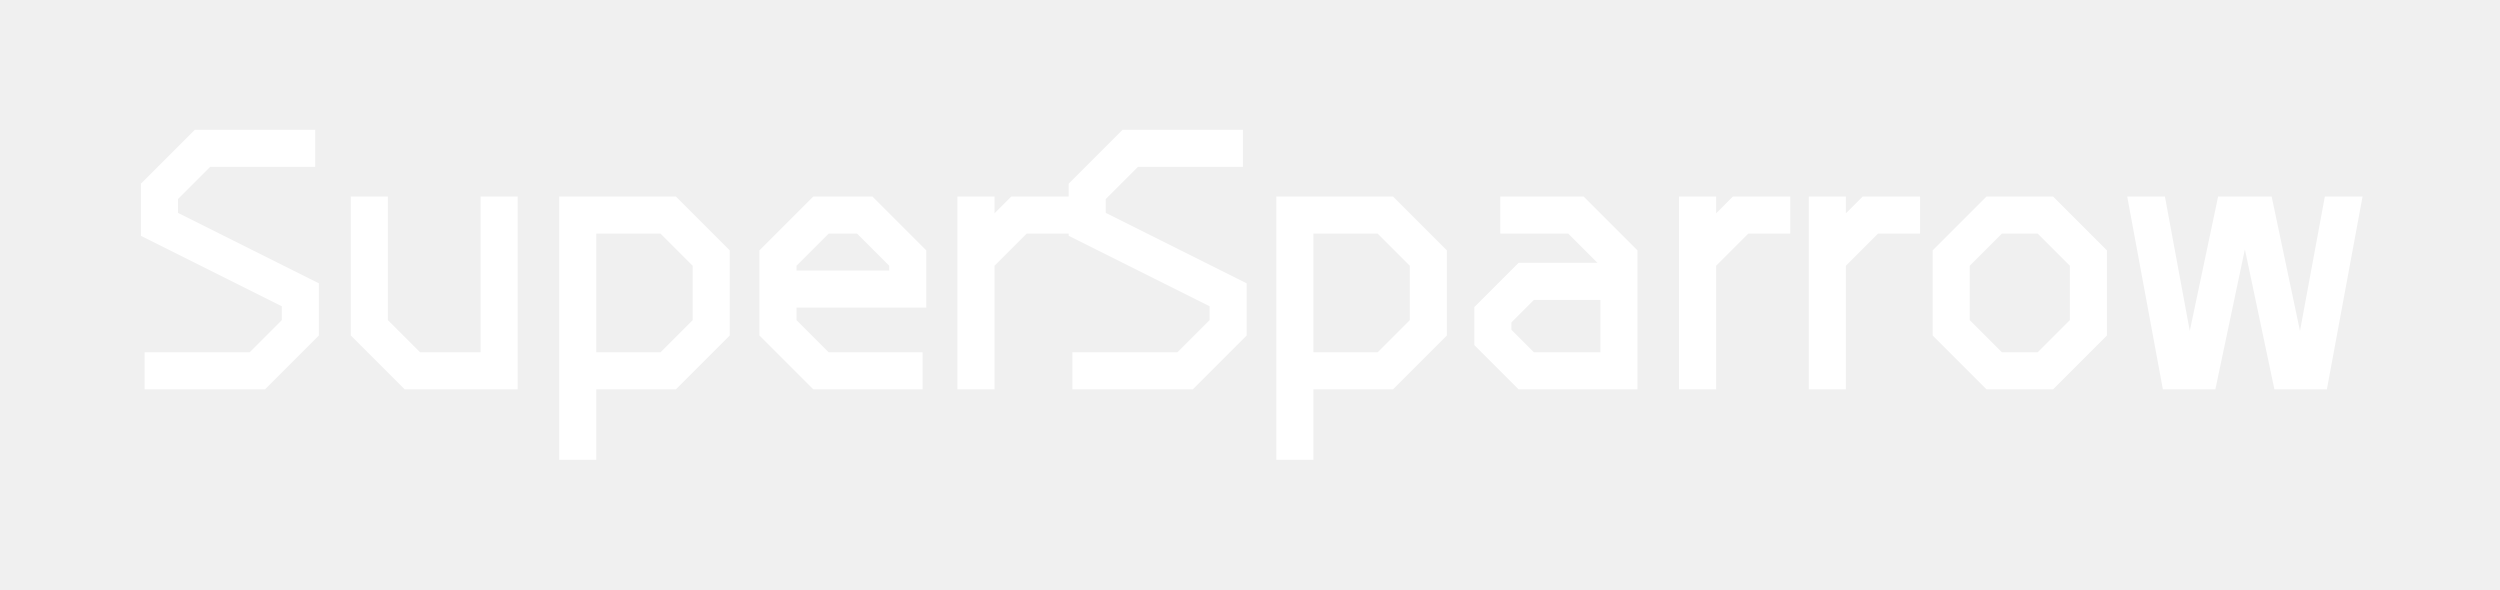
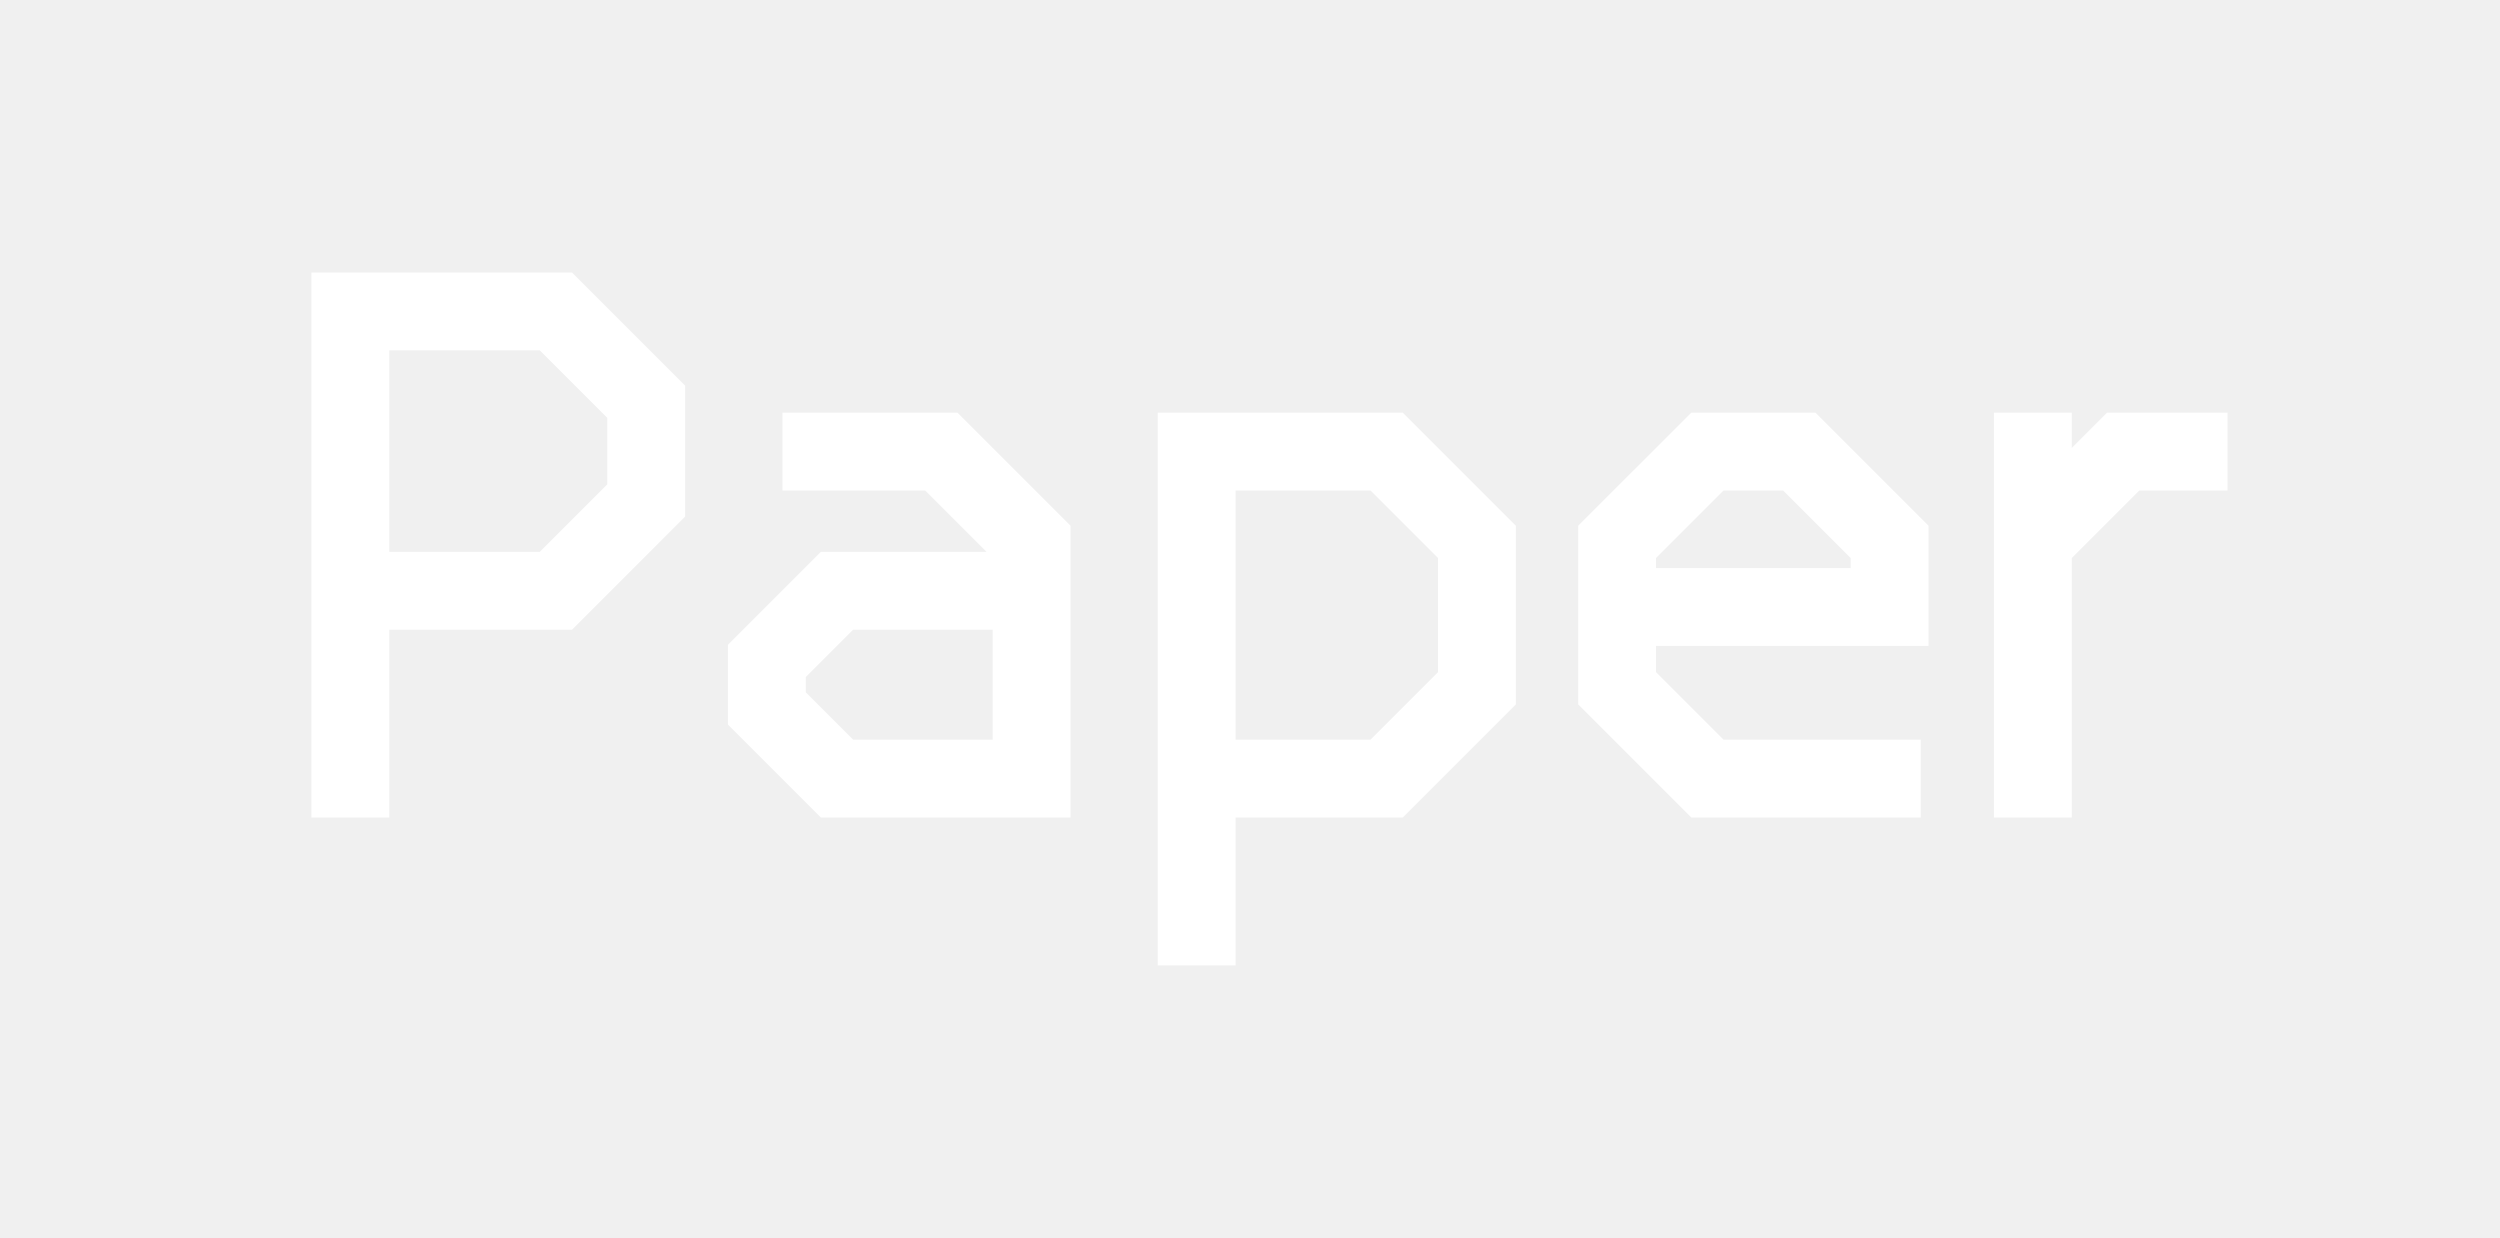
- <svg xmlns="http://www.w3.org/2000/svg" width="1348.4" height="318" viewBox="0 0 6742 1590" role="img" aria-label="Paper">
-   <path transform="translate(350 1050)" fill="#FFFFFF" d="M 510 -145.29 L 510 -285.9 L 482.36 -299.72 L 130 -475.9 L 130 -513.29 L 216.71 -600 L 500 -600 L 500 -700 L 175.29 -700 L 30 -554.71 L 30 -414.1 L 57.64 -400.28 L 410 -224.1 L 410 -186.71 L 323.29 -100 L 40 -100 L 40 0 L 364.71 0 Z M 946 0 L 1046 0 L 1046 -520 L 946 -520 L 946 -100 L 782.71 -100 L 696 -186.71 L 696 -520 L 596 -520 L 596 -145.29 L 741.29 0 Z M 1258 0 L 1472.71 0 L 1618 -145.29 L 1618 -374.71 L 1472.71 -520 L 1158 -520 L 1158 190 L 1258 190 Z M 1258 -100 L 1258 -420 L 1431.29 -420 L 1518 -333.29 L 1518 -186.71 L 1431.29 -100 Z M 2138 -100 L 1884.71 -100 L 1798 -186.71 L 1798 -220.4 L 2148 -220.4 L 2148 -374.71 L 2002.71 -520 L 1843.29 -520 L 1698 -374.71 L 1698 -145.29 L 1843.29 0 L 2138 0 Z M 1798 -320.4 L 1798 -333.29 L 1884.71 -420 L 1961.29 -420 L 2048 -333.29 L 2048 -320.4 Z M 2332 -333.29 L 2418.71 -420 L 2532 -420 L 2532 -520 L 2377.29 -520 L 2332 -474.71 L 2332 -520 L 2232 -520 L 2232 0 L 2332 0 Z M 3012 -145.29 L 3012 -285.9 L 2984.36 -299.72 L 2632 -475.9 L 2632 -513.29 L 2718.71 -600 L 3002 -600 L 3002 -700 L 2677.29 -700 L 2532 -554.71 L 2532 -414.1 L 2559.64 -400.28 L 2912 -224.1 L 2912 -186.71 L 2825.29 -100 L 2542 -100 L 2542 0 L 2866.71 0 Z M 3192 0 L 3406.71 0 L 3552 -145.29 L 3552 -374.71 L 3406.71 -520 L 3092 -520 L 3092 190 L 3192 190 Z M 3192 -100 L 3192 -420 L 3365.29 -420 L 3452 -333.29 L 3452 -186.71 L 3365.29 -100 Z M 4066 0 L 4066 -374.71 L 3920.71 -520 L 3696 -520 L 3696 -420 L 3879.29 -420 L 3958.09 -341.2 L 3745.29 -341.2 L 3626 -221.91 L 3626 -119.29 L 3745.29 0 Z M 3786.71 -100 L 3726 -160.71 L 3726 -180.49 L 3786.71 -241.2 L 3966 -241.2 L 3966 -100 Z M 4278 -333.29 L 4364.71 -420 L 4478 -420 L 4478 -520 L 4323.29 -520 L 4278 -474.71 L 4278 -520 L 4178 -520 L 4178 0 L 4278 0 Z M 4628 -333.29 L 4714.71 -420 L 4828 -420 L 4828 -520 L 4673.29 -520 L 4628 -474.71 L 4628 -520 L 4528 -520 L 4528 0 L 4628 0 Z M 5332 -145.29 L 5332 -374.71 L 5186.71 -520 L 5007.29 -520 L 4862 -374.71 L 4862 -145.29 L 5007.29 0 L 5186.71 0 Z M 5048.71 -100 L 4962 -186.71 L 4962 -333.29 L 5048.71 -420 L 5145.29 -420 L 5232 -333.29 L 5232 -186.71 L 5145.29 -100 Z M 5704 -377.63 L 5783.62 0 L 5925.15 0 L 6021.35 -520 L 5919.65 -520 L 5852.6 -157.55 L 5776.18 -520 L 5631.82 -520 L 5555.4 -157.55 L 5488.35 -520 L 5386.65 -520 L 5482.85 0 L 5624.38 0 Z" />
+ <svg xmlns="http://www.w3.org/2000/svg" width="642.2" height="318" viewBox="0 0 3211 1590" role="img" aria-label="Paper">
+   <path transform="translate(350 1050)" fill="#FFFFFF" d="M 150 -241.2 L 384.71 -241.2 L 530 -386.49 L 530 -554.71 L 384.71 -700 L 50 -700 L 50 0 L 150 0 Z M 150 -341.2 L 150 -600 L 343.29 -600 L 430 -513.29 L 430 -427.91 L 343.29 -341.2 Z M 1025 0 L 1025 -374.71 L 879.71 -520 L 655 -520 L 655 -420 L 838.29 -420 L 917.09 -341.2 L 704.29 -341.2 L 585 -221.91 L 585 -119.29 L 704.29 0 Z M 745.71 -100 L 685 -160.71 L 685 -180.49 L 745.71 -241.2 L 925 -241.2 L 925 -100 Z M 1237 0 L 1451.71 0 L 1597 -145.29 L 1597 -374.71 L 1451.71 -520 L 1137 -520 L 1137 190 L 1237 190 Z M 1237 -100 L 1237 -420 L 1410.29 -420 L 1497 -333.29 L 1497 -186.71 L 1410.29 -100 Z M 2117 -100 L 1863.71 -100 L 1777 -186.71 L 1777 -220.4 L 2127 -220.4 L 2127 -374.71 L 1981.71 -520 L 1822.29 -520 L 1677 -374.71 L 1677 -145.29 L 1822.29 0 L 2117 0 Z M 1777 -320.4 L 1777 -333.29 L 1863.71 -420 L 1940.29 -420 L 2027 -333.29 L 2027 -320.4 Z M 2311 -333.29 L 2397.71 -420 L 2511 -420 L 2511 -520 L 2356.29 -520 L 2311 -474.71 L 2311 -520 L 2211 -520 L 2211 0 L 2311 0 Z" />
</svg>
